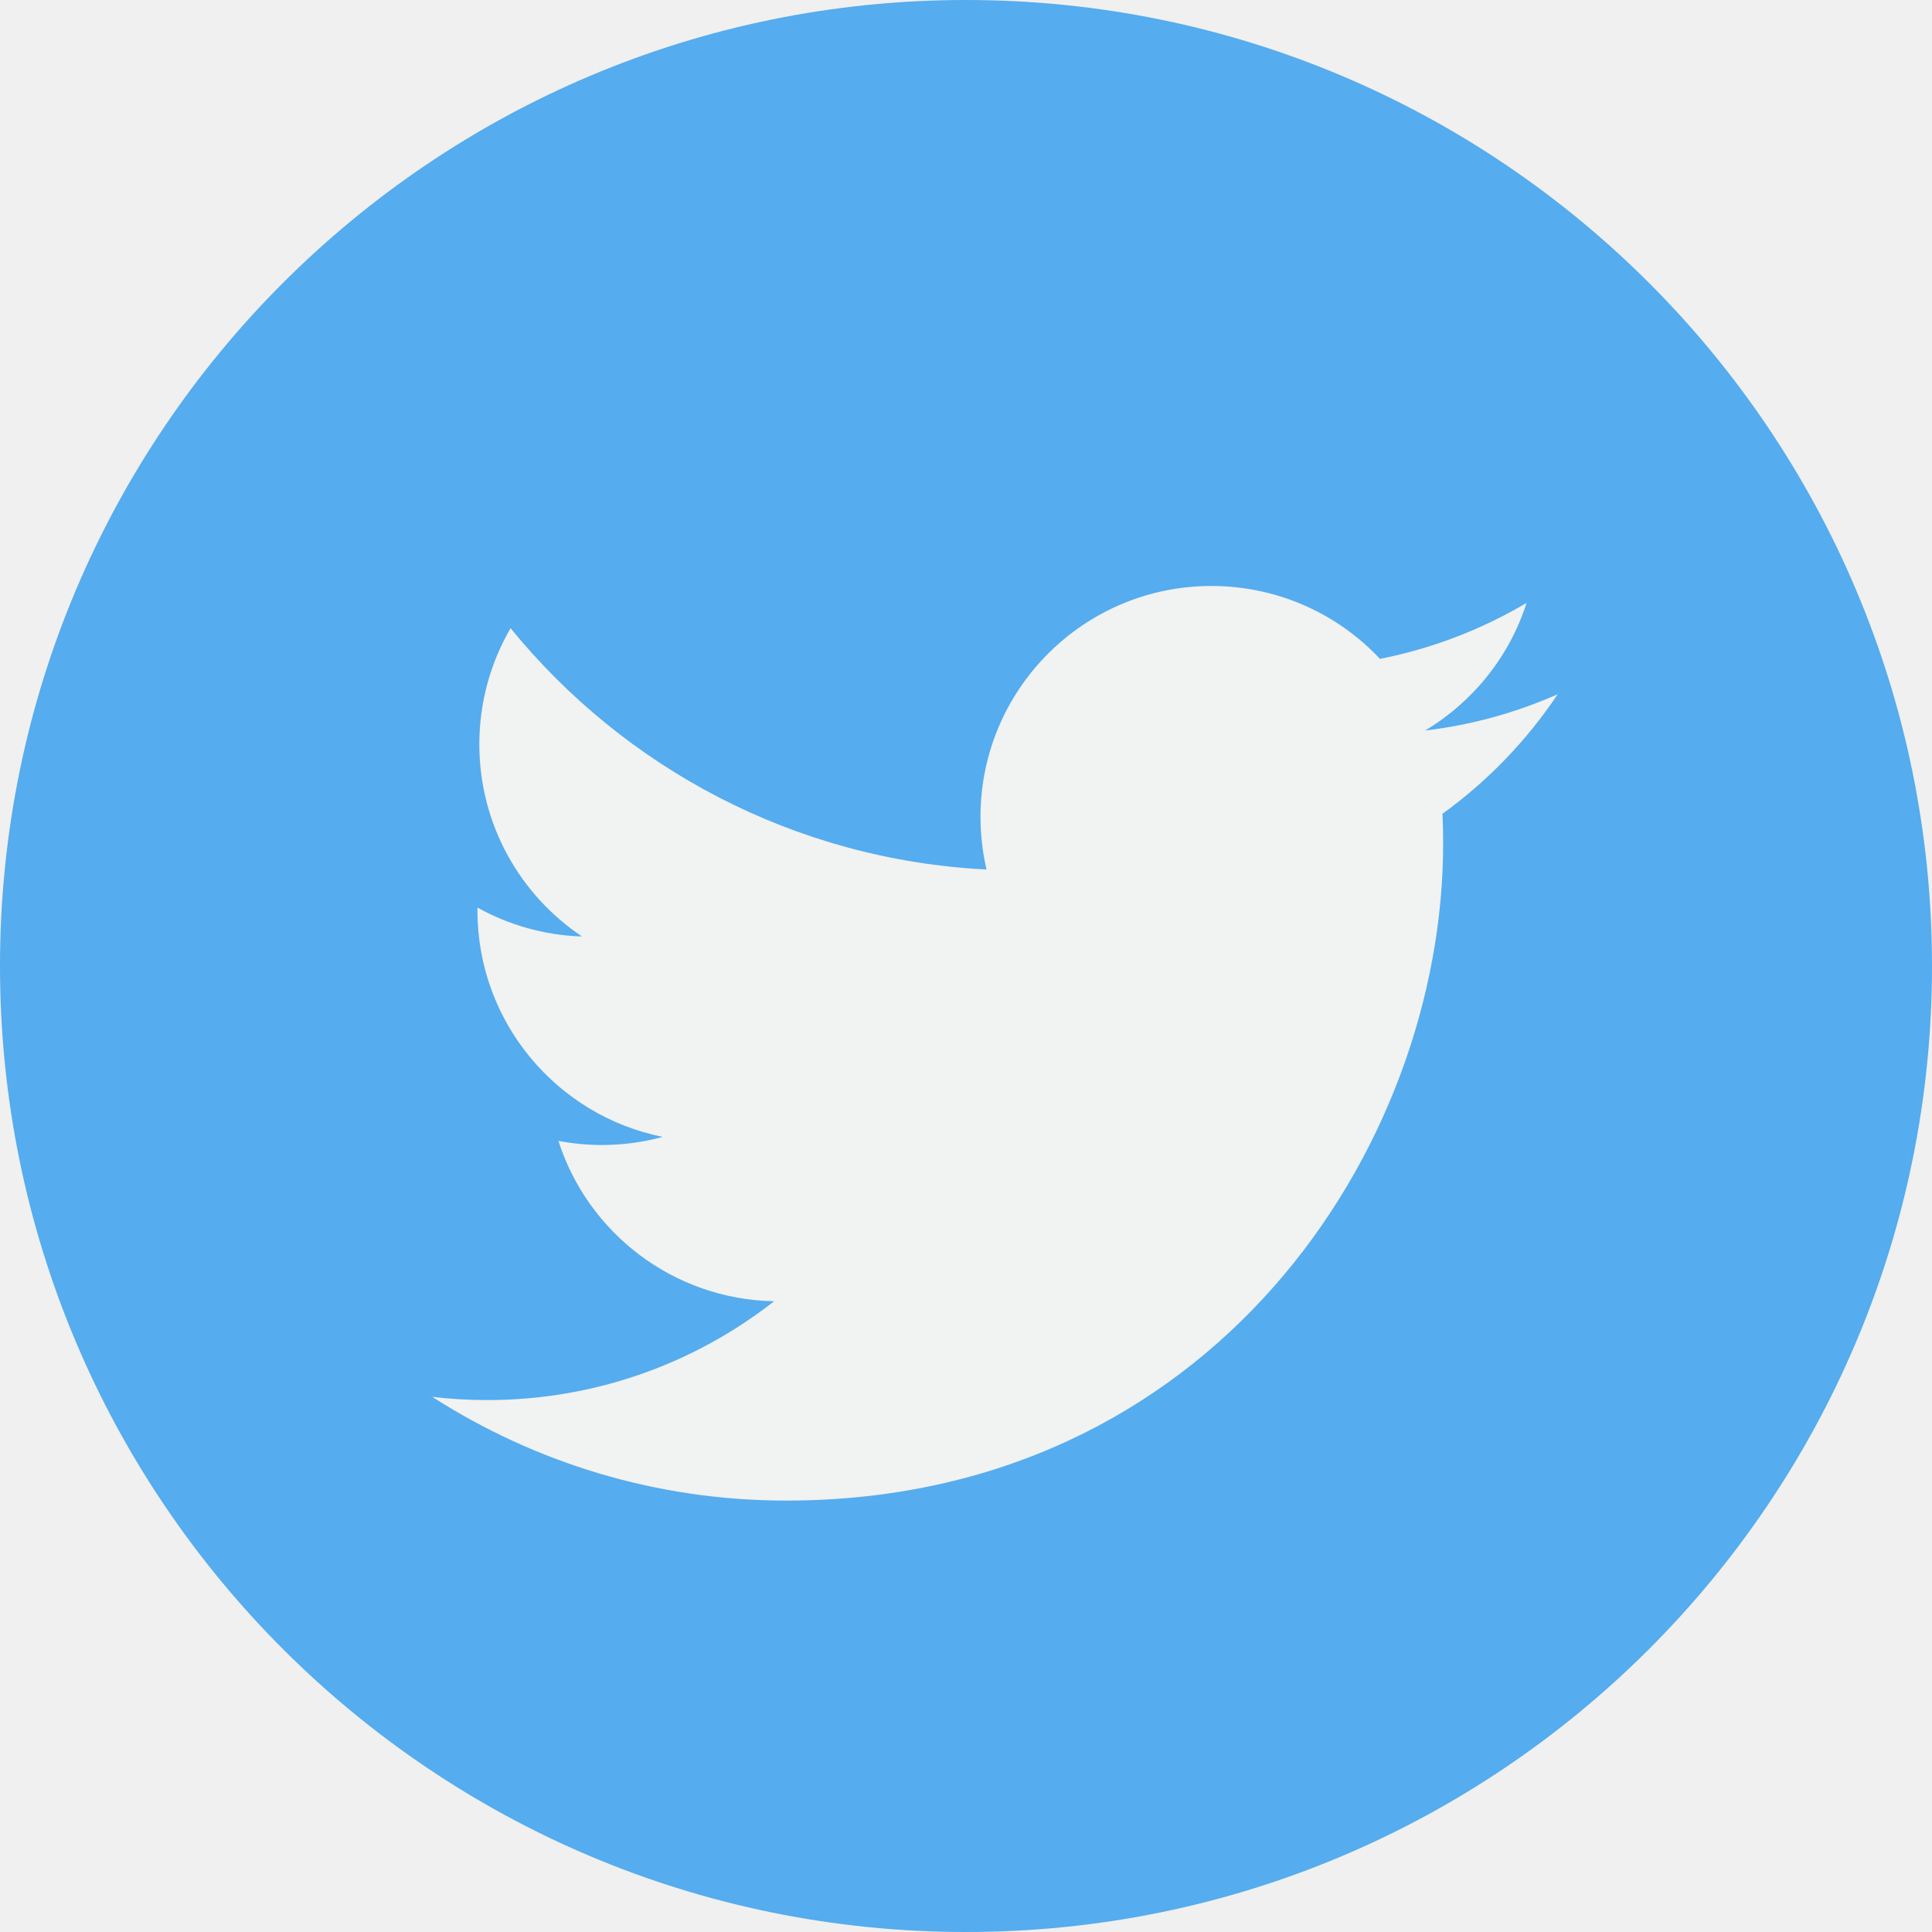
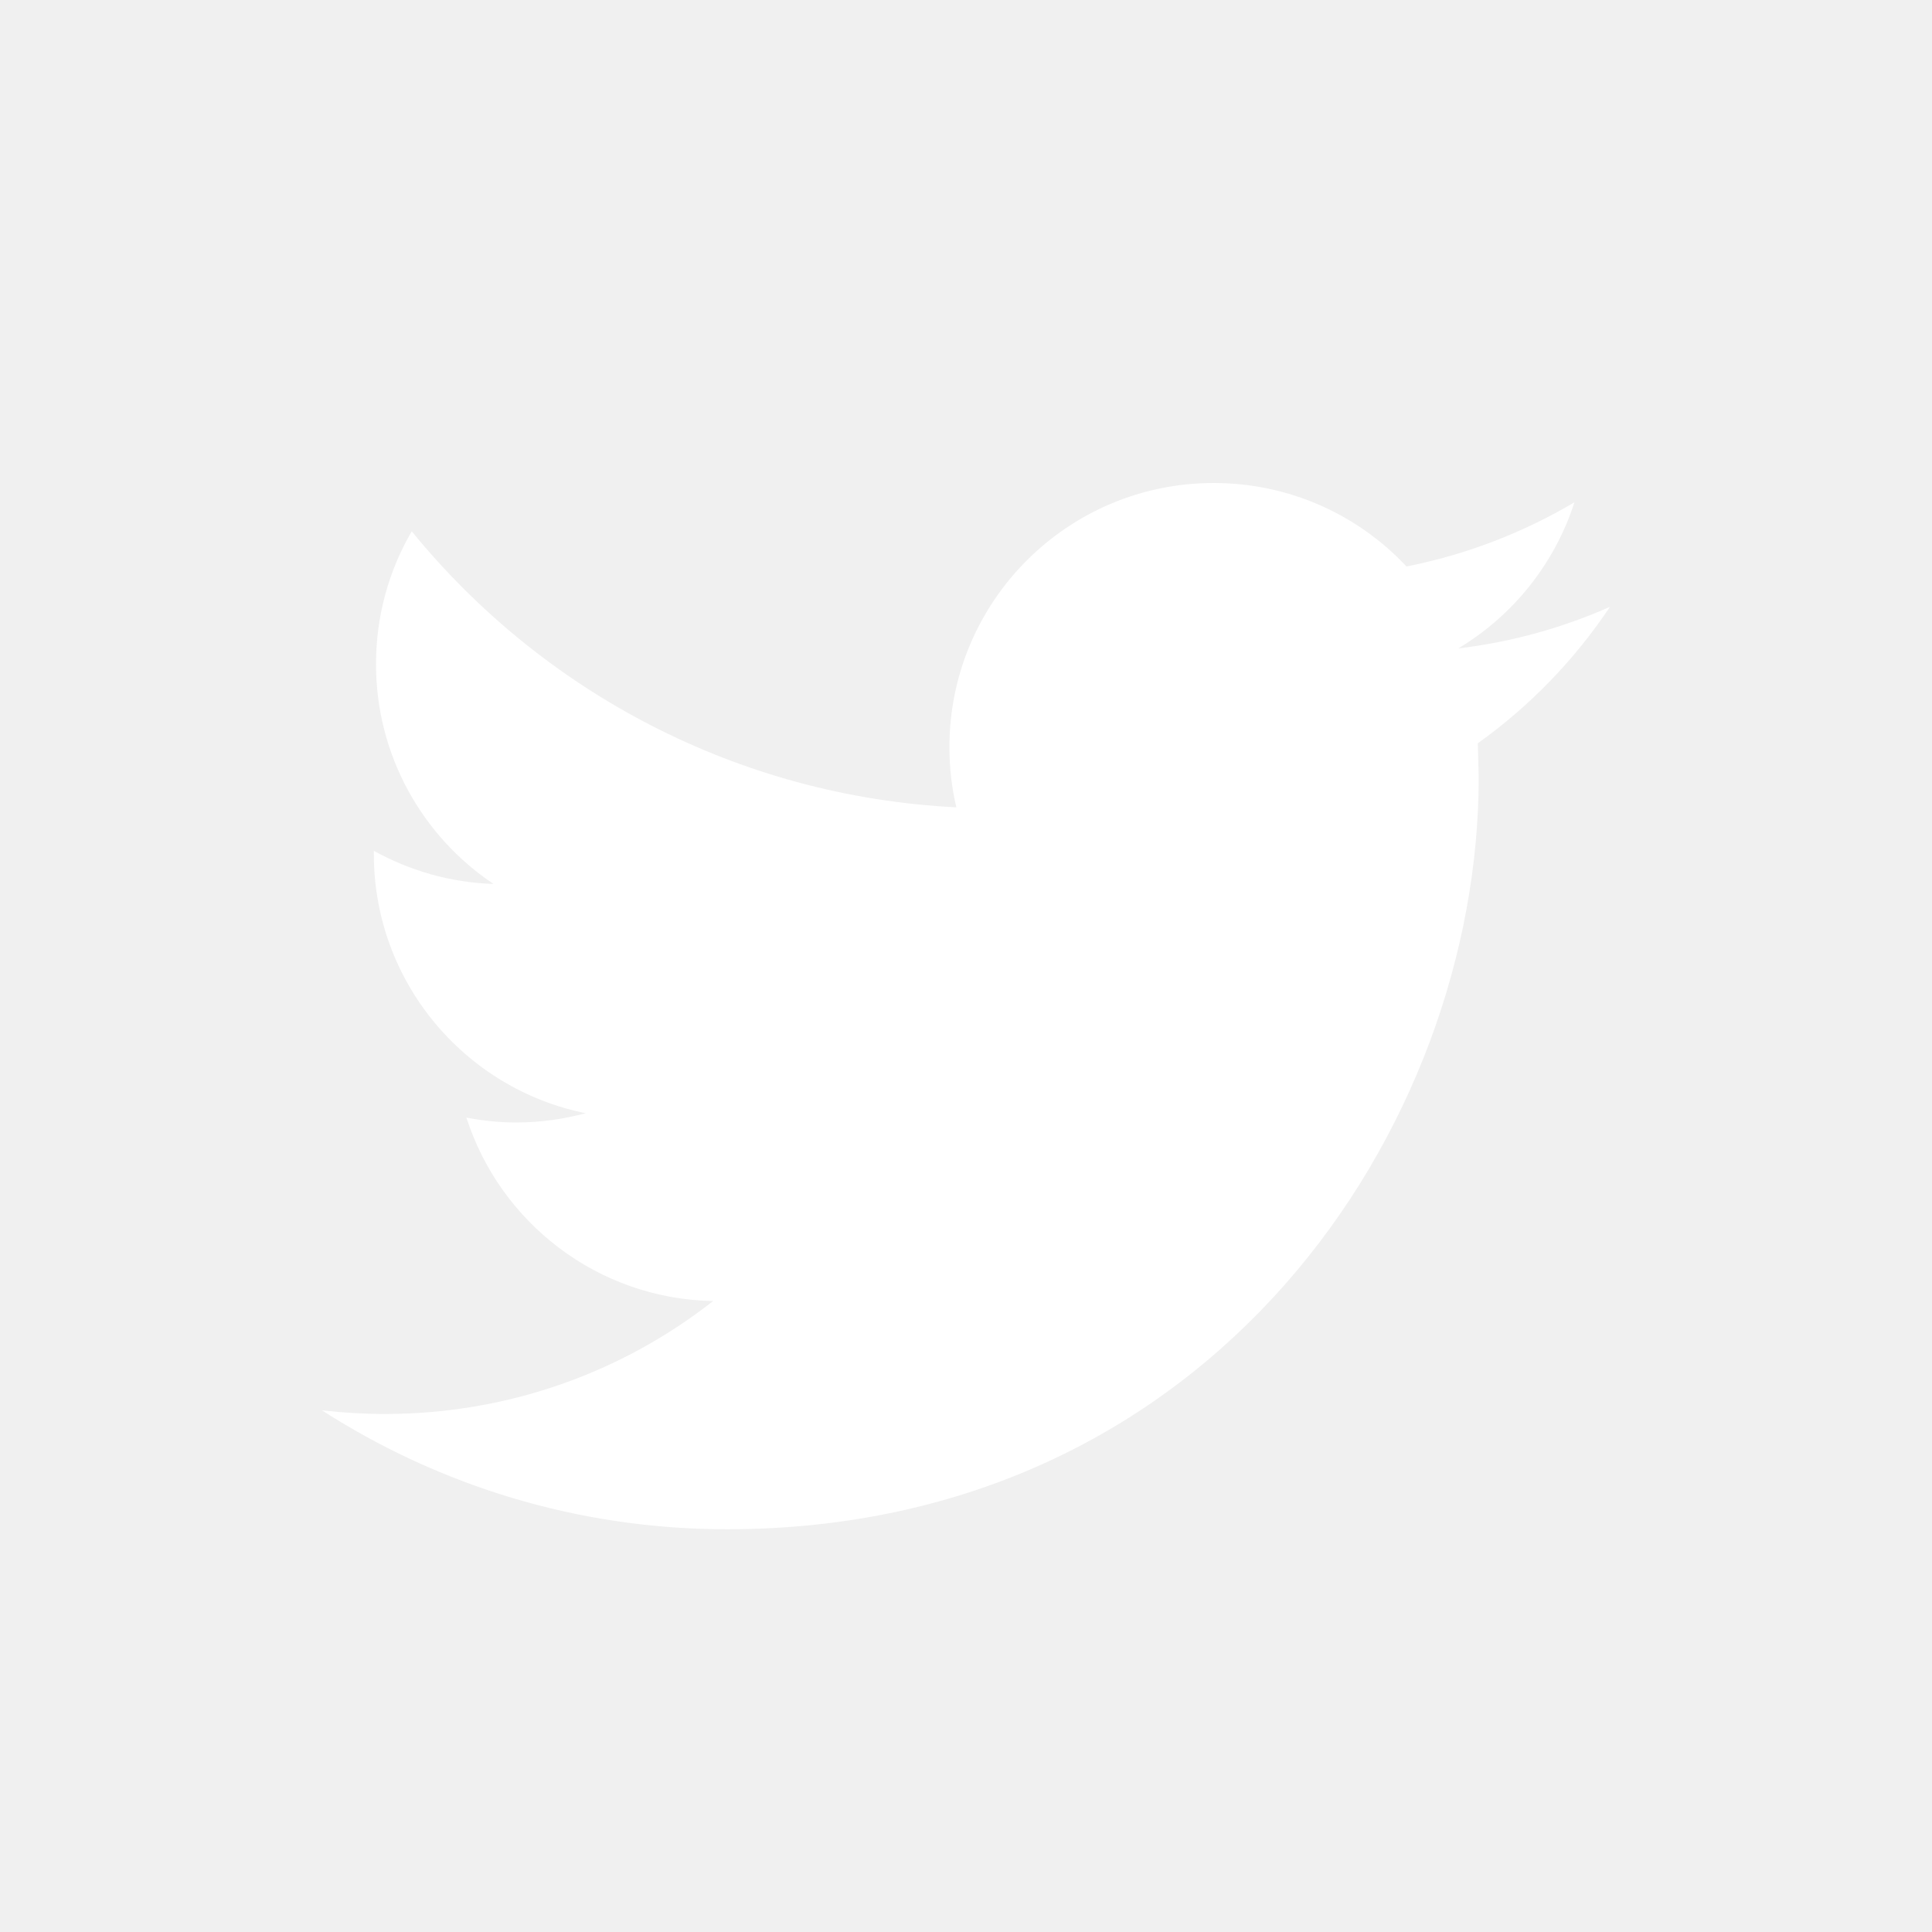
- <svg xmlns="http://www.w3.org/2000/svg" width="40" height="40" viewBox="0 0 40 40" fill="none">
-   <path d="M20 40C31.046 40 40 31.046 40 20C40 8.954 31.046 0 20 0C8.954 0 0 8.954 0 20C0 31.046 8.954 40 20 40Z" fill="#55ACEE" />
-   <path d="M32.251 14.373C31.393 14.753 30.472 15.01 29.505 15.125C30.492 14.534 31.25 13.598 31.607 12.481C30.683 13.029 29.66 13.426 28.571 13.641C27.699 12.712 26.457 12.132 25.081 12.132C22.441 12.132 20.3 14.272 20.3 16.912C20.3 17.287 20.343 17.651 20.425 18.002C16.452 17.802 12.929 15.899 10.571 13.006C10.16 13.712 9.924 14.534 9.924 15.41C9.924 17.068 10.768 18.532 12.05 19.389C11.267 19.364 10.529 19.149 9.885 18.79C9.885 18.811 9.885 18.831 9.885 18.851C9.885 21.167 11.533 23.099 13.72 23.538C13.319 23.648 12.896 23.706 12.461 23.706C12.152 23.706 11.853 23.676 11.561 23.621C12.169 25.52 13.934 26.902 16.027 26.941C14.39 28.223 12.329 28.987 10.089 28.987C9.704 28.987 9.323 28.965 8.949 28.92C11.064 30.277 13.577 31.068 16.277 31.068C25.07 31.068 29.879 23.784 29.879 17.466C29.879 17.259 29.874 17.052 29.865 16.848C30.8 16.174 31.61 15.332 32.251 14.373Z" fill="#F1F2F2" />
+ <svg xmlns="http://www.w3.org/2000/svg" width="24" height="24" viewBox="0 0 24 24" fill="none">
+   <path d="M20 7.538C19.411 7.799 18.779 7.976 18.115 8.055C18.793 7.649 19.312 7.005 19.558 6.24C18.922 6.616 18.22 6.889 17.472 7.037C16.873 6.398 16.022 6 15.077 6C13.264 6 11.794 7.47 11.794 9.281C11.794 9.538 11.823 9.789 11.88 10.029C9.152 9.892 6.733 8.586 5.115 6.6C4.832 7.084 4.671 7.648 4.671 8.25C4.671 9.388 5.251 10.393 6.131 10.981C5.593 10.963 5.087 10.815 4.644 10.569V10.61C4.644 12.2 5.776 13.527 7.276 13.829C7.001 13.902 6.711 13.944 6.412 13.944C6.2 13.944 5.995 13.922 5.794 13.883C6.212 15.187 7.423 16.136 8.859 16.162C7.736 17.042 6.321 17.565 4.783 17.565C4.518 17.565 4.257 17.549 4 17.52C5.453 18.453 7.177 18.997 9.031 18.997C15.069 18.997 18.369 13.995 18.369 9.658L18.358 9.233C19.003 8.773 19.561 8.196 20 7.538Z" fill="white" />
</svg>
